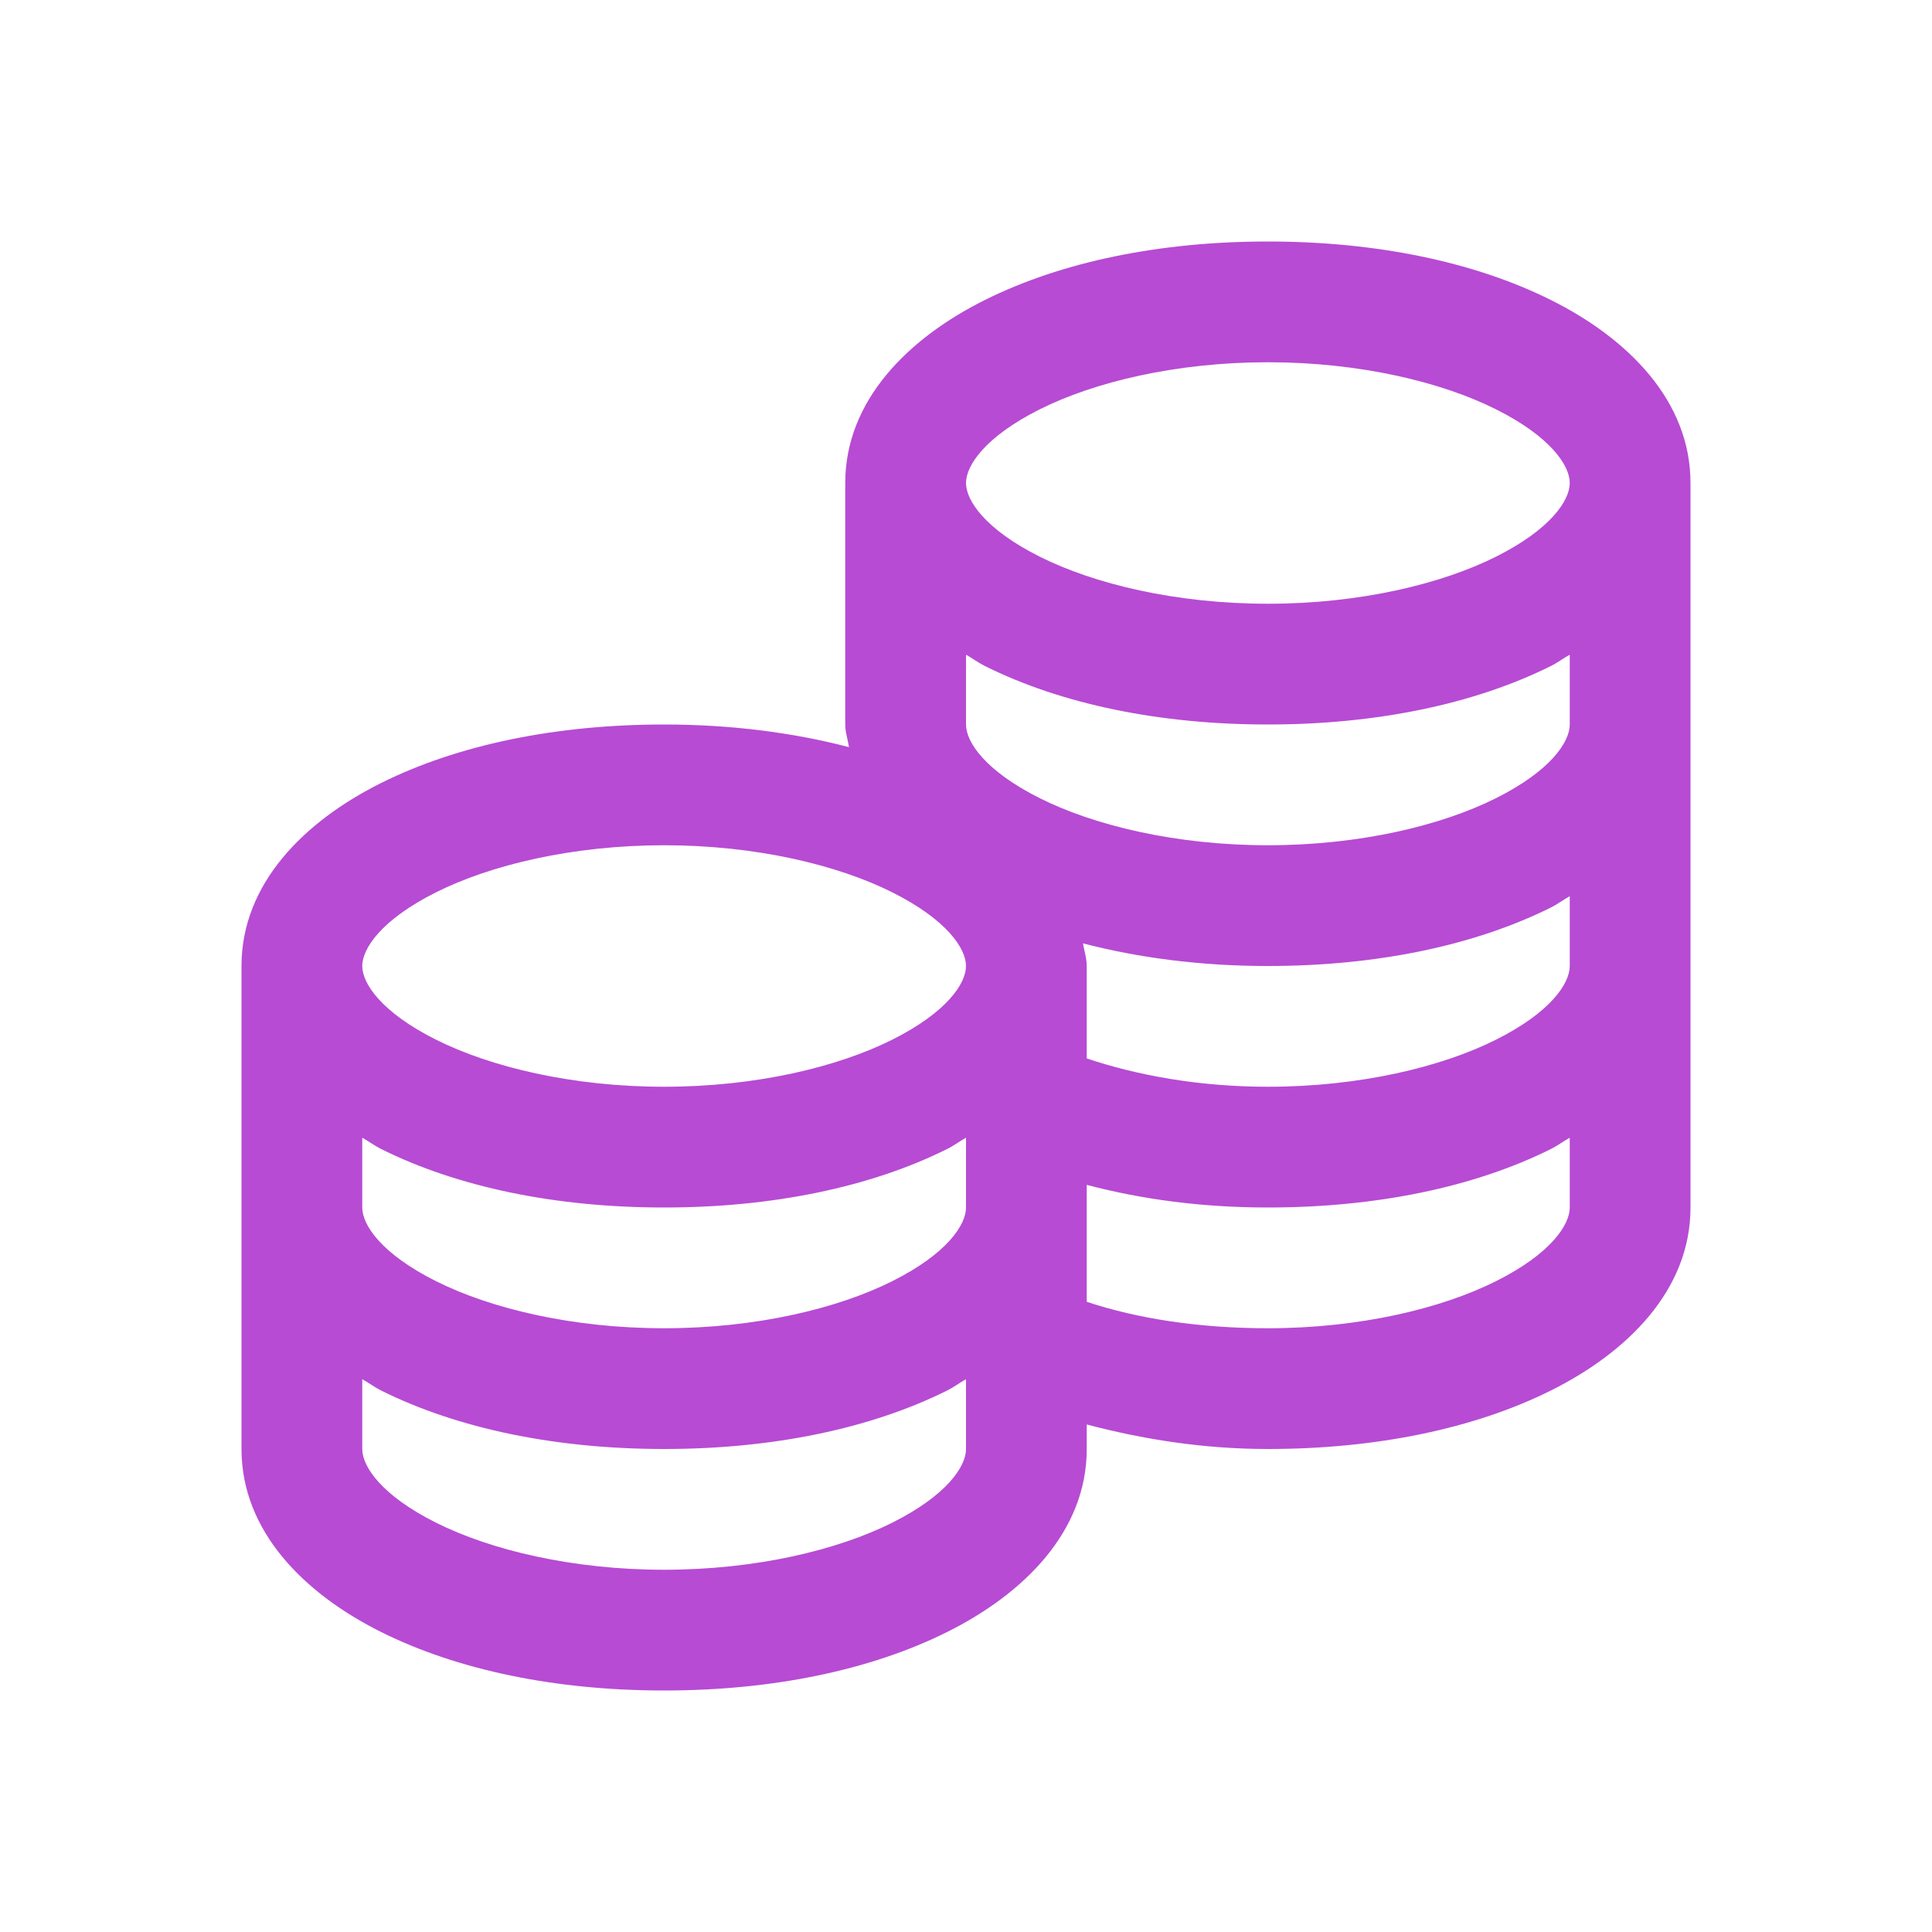
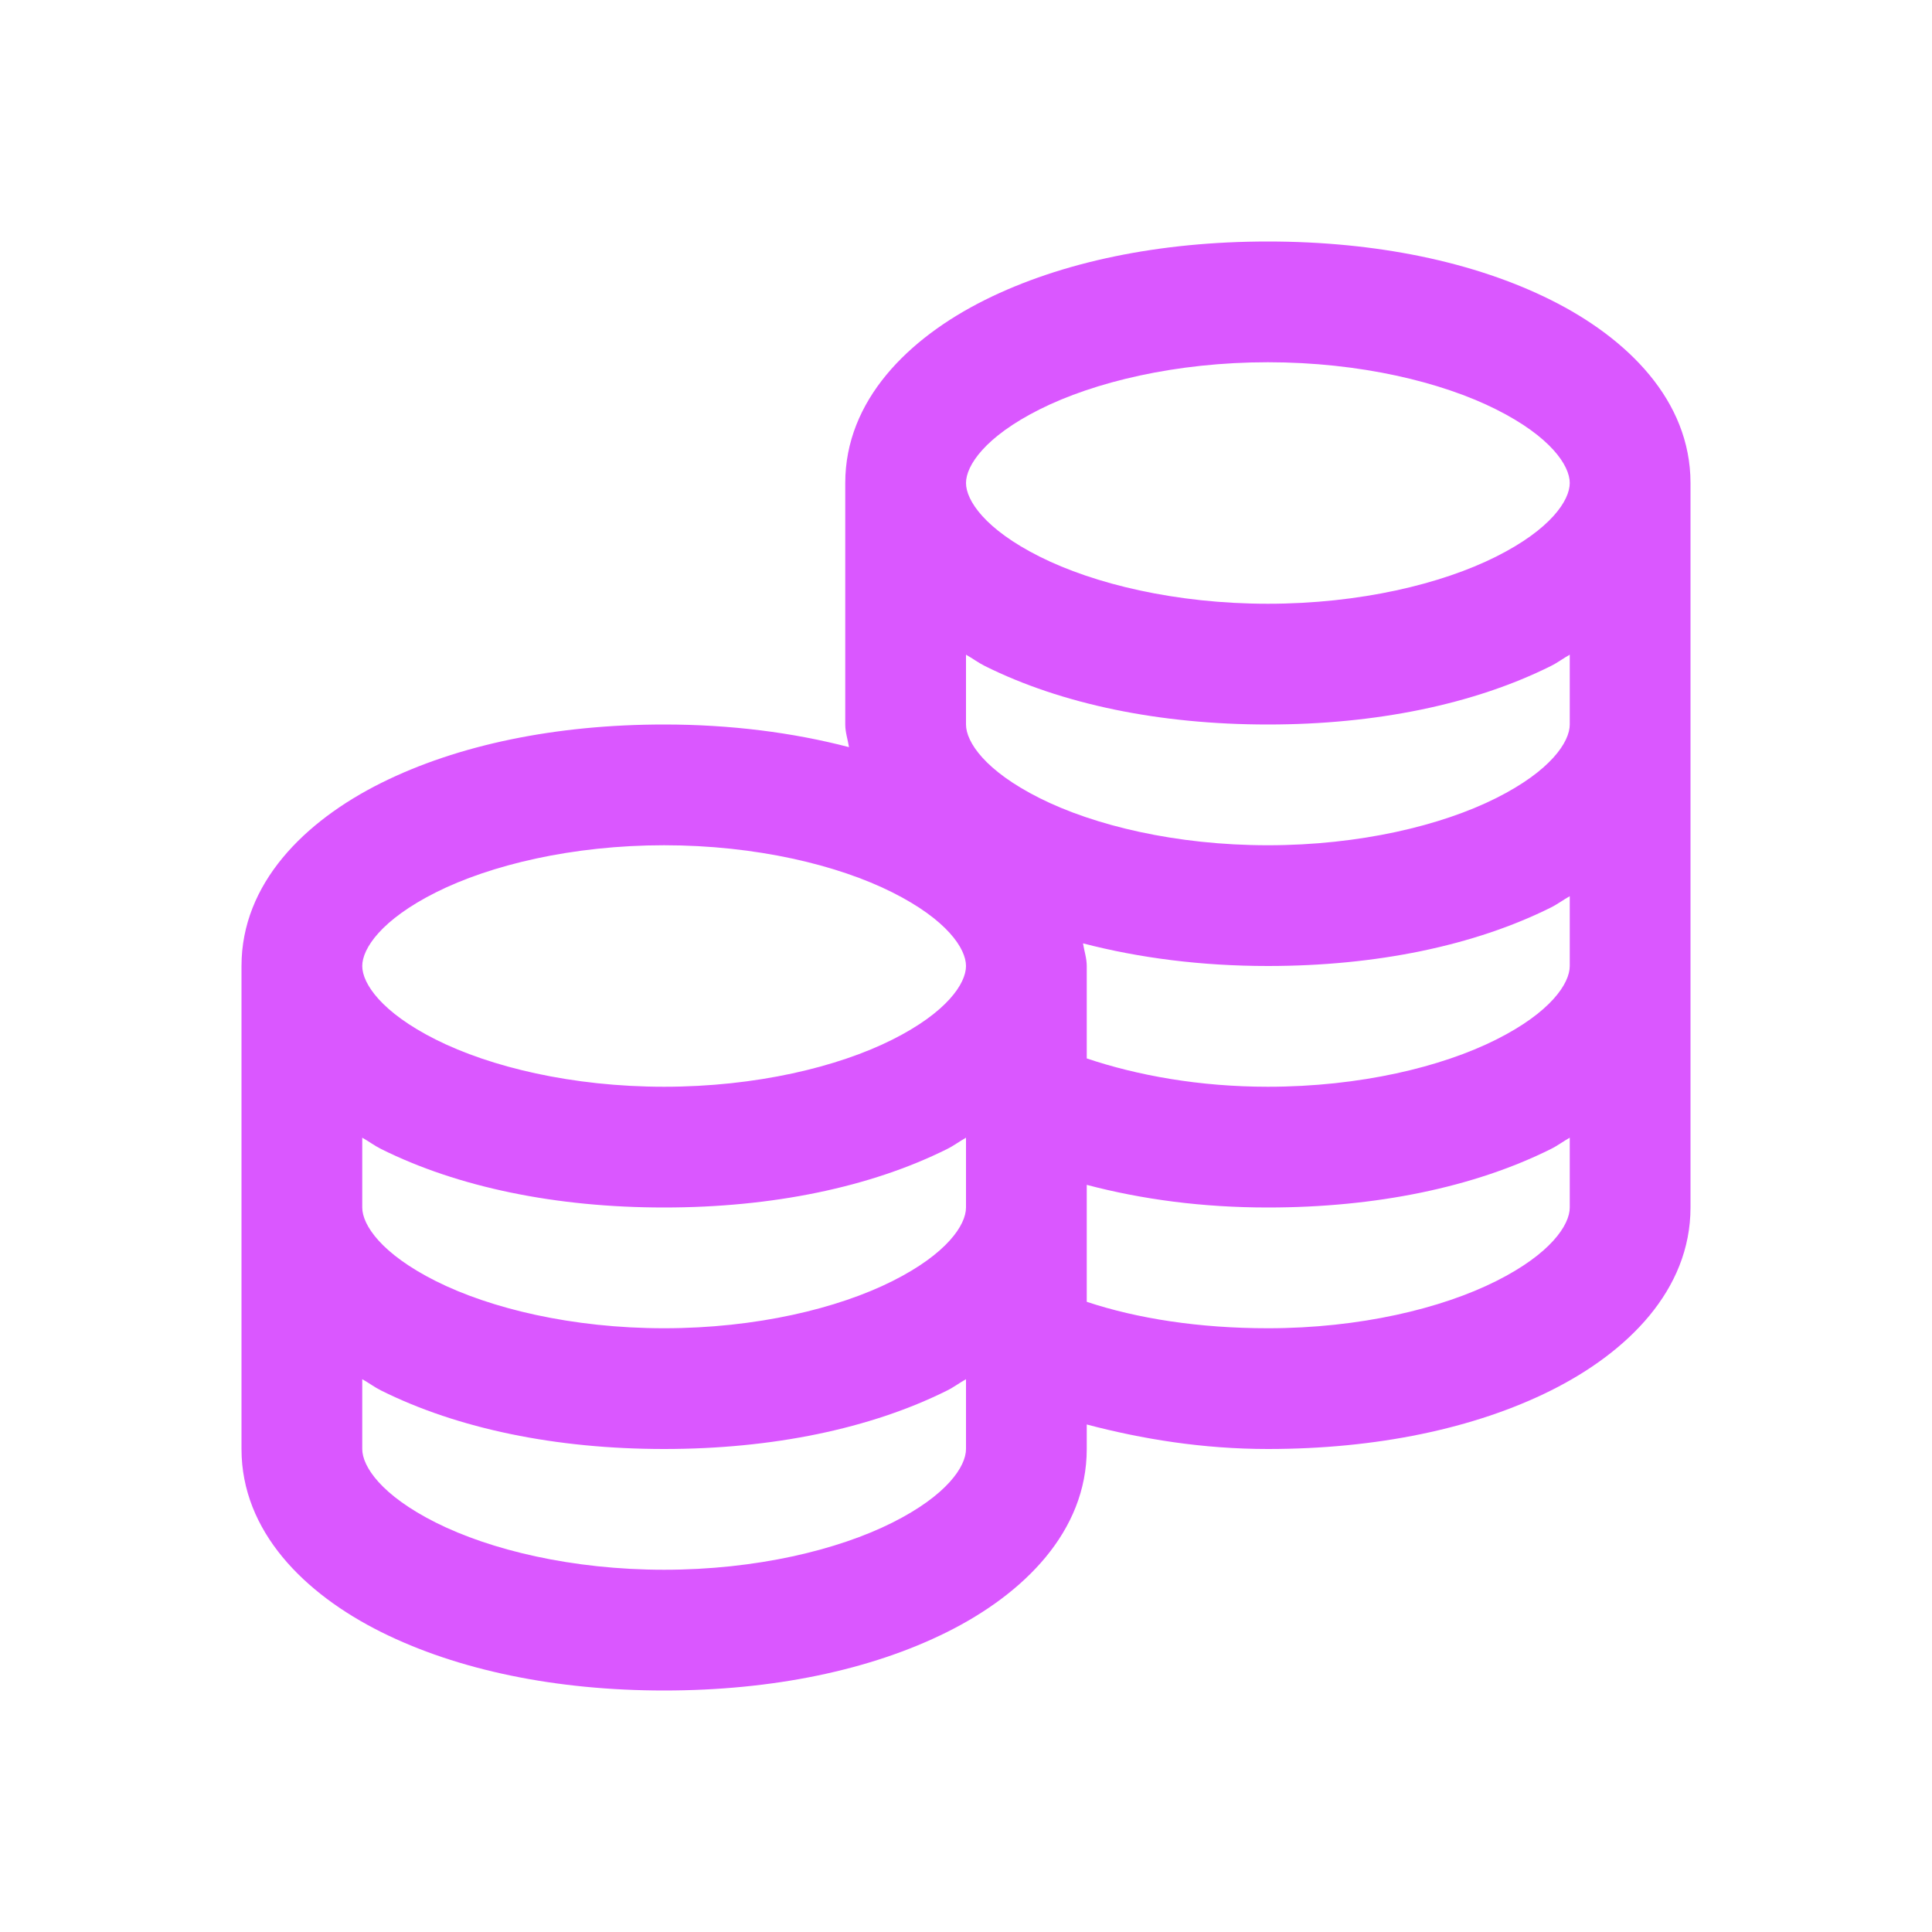
<svg xmlns="http://www.w3.org/2000/svg" fill="#000000" viewBox="0 0 32 32" width="32px" height="32px">
-   <path style="fill: #b74bd4;" d="M 21 4 C 19.207 4 17.582 4.336 16.312 4.969 C 15.043 5.602 14 6.633 14 8 L 14 12 C 14 12.129 14.043 12.254 14.062 12.375 C 13.133 12.133 12.102 12 11 12 C 9.207 12 7.582 12.336 6.312 12.969 C 5.043 13.602 4 14.633 4 16 L 4 24 C 4 25.367 5.043 26.398 6.312 27.031 C 7.582 27.664 9.207 28 11 28 C 12.793 28 14.418 27.664 15.688 27.031 C 16.957 26.398 18 25.367 18 24 L 18 23.594 C 18.918 23.836 19.922 24 21 24 C 22.793 24 24.418 23.664 25.688 23.031 C 26.957 22.398 28 21.367 28 20 L 28 8 C 28 6.633 26.957 5.602 25.688 4.969 C 24.418 4.336 22.793 4 21 4 Z M 21 6 C 22.523 6 23.879 6.328 24.781 6.781 C 25.684 7.234 26 7.711 26 8 C 26 8.289 25.684 8.766 24.781 9.219 C 23.879 9.672 22.523 10 21 10 C 19.477 10 18.121 9.672 17.219 9.219 C 16.316 8.766 16 8.289 16 8 C 16 7.711 16.316 7.234 17.219 6.781 C 18.121 6.328 19.477 6 21 6 Z M 16 10.844 C 16.105 10.902 16.203 10.977 16.312 11.031 C 17.582 11.664 19.207 12 21 12 C 22.793 12 24.418 11.664 25.688 11.031 C 25.797 10.977 25.895 10.902 26 10.844 L 26 12 C 26 12.289 25.684 12.766 24.781 13.219 C 23.879 13.672 22.523 14 21 14 C 19.477 14 18.121 13.672 17.219 13.219 C 16.316 12.766 16 12.289 16 12 Z M 11 14 C 12.523 14 13.879 14.328 14.781 14.781 C 15.684 15.234 16 15.711 16 16 C 16 16.289 15.684 16.766 14.781 17.219 C 13.879 17.672 12.523 18 11 18 C 9.477 18 8.121 17.672 7.219 17.219 C 6.316 16.766 6 16.289 6 16 C 6 15.711 6.316 15.234 7.219 14.781 C 8.121 14.328 9.477 14 11 14 Z M 26 14.844 L 26 16 C 26 16.289 25.684 16.766 24.781 17.219 C 23.879 17.672 22.523 18 21 18 C 19.863 18 18.836 17.812 18 17.531 L 18 16 C 18 15.871 17.957 15.746 17.938 15.625 C 18.867 15.867 19.898 16 21 16 C 22.793 16 24.418 15.664 25.688 15.031 C 25.797 14.977 25.895 14.902 26 14.844 Z M 6 18.844 C 6.105 18.902 6.203 18.977 6.312 19.031 C 7.582 19.664 9.207 20 11 20 C 12.793 20 14.418 19.664 15.688 19.031 C 15.797 18.977 15.895 18.902 16 18.844 L 16 20 C 16 20.289 15.684 20.766 14.781 21.219 C 13.879 21.672 12.523 22 11 22 C 9.477 22 8.121 21.672 7.219 21.219 C 6.316 20.766 6 20.289 6 20 Z M 26 18.844 L 26 20 C 26 20.289 25.684 20.766 24.781 21.219 C 23.879 21.672 22.523 22 21 22 C 19.863 22 18.836 21.84 18 21.562 L 18 19.625 C 18.918 19.867 19.918 20 21 20 C 22.793 20 24.418 19.664 25.688 19.031 C 25.797 18.977 25.895 18.902 26 18.844 Z M 6 22.844 C 6.105 22.902 6.203 22.977 6.312 23.031 C 7.582 23.664 9.207 24 11 24 C 12.793 24 14.418 23.664 15.688 23.031 C 15.797 22.977 15.895 22.902 16 22.844 L 16 24 C 16 24.289 15.684 24.766 14.781 25.219 C 13.879 25.672 12.523 26 11 26 C 9.477 26 8.121 25.672 7.219 25.219 C 6.316 24.766 6 24.289 6 24 Z" />
+   <path style="fill: #DA57FF;" d="M 21 4 C 19.207 4 17.582 4.336 16.312 4.969 C 15.043 5.602 14 6.633 14 8 L 14 12 C 14 12.129 14.043 12.254 14.062 12.375 C 13.133 12.133 12.102 12 11 12 C 9.207 12 7.582 12.336 6.312 12.969 C 5.043 13.602 4 14.633 4 16 L 4 24 C 4 25.367 5.043 26.398 6.312 27.031 C 7.582 27.664 9.207 28 11 28 C 12.793 28 14.418 27.664 15.688 27.031 C 16.957 26.398 18 25.367 18 24 L 18 23.594 C 18.918 23.836 19.922 24 21 24 C 22.793 24 24.418 23.664 25.688 23.031 C 26.957 22.398 28 21.367 28 20 L 28 8 C 28 6.633 26.957 5.602 25.688 4.969 C 24.418 4.336 22.793 4 21 4 Z M 21 6 C 22.523 6 23.879 6.328 24.781 6.781 C 25.684 7.234 26 7.711 26 8 C 26 8.289 25.684 8.766 24.781 9.219 C 23.879 9.672 22.523 10 21 10 C 19.477 10 18.121 9.672 17.219 9.219 C 16.316 8.766 16 8.289 16 8 C 16 7.711 16.316 7.234 17.219 6.781 C 18.121 6.328 19.477 6 21 6 Z M 16 10.844 C 16.105 10.902 16.203 10.977 16.312 11.031 C 17.582 11.664 19.207 12 21 12 C 22.793 12 24.418 11.664 25.688 11.031 C 25.797 10.977 25.895 10.902 26 10.844 L 26 12 C 26 12.289 25.684 12.766 24.781 13.219 C 23.879 13.672 22.523 14 21 14 C 19.477 14 18.121 13.672 17.219 13.219 C 16.316 12.766 16 12.289 16 12 Z M 11 14 C 12.523 14 13.879 14.328 14.781 14.781 C 15.684 15.234 16 15.711 16 16 C 16 16.289 15.684 16.766 14.781 17.219 C 13.879 17.672 12.523 18 11 18 C 9.477 18 8.121 17.672 7.219 17.219 C 6.316 16.766 6 16.289 6 16 C 6 15.711 6.316 15.234 7.219 14.781 C 8.121 14.328 9.477 14 11 14 Z M 26 14.844 L 26 16 C 26 16.289 25.684 16.766 24.781 17.219 C 23.879 17.672 22.523 18 21 18 C 19.863 18 18.836 17.812 18 17.531 L 18 16 C 18 15.871 17.957 15.746 17.938 15.625 C 18.867 15.867 19.898 16 21 16 C 22.793 16 24.418 15.664 25.688 15.031 C 25.797 14.977 25.895 14.902 26 14.844 Z M 6 18.844 C 6.105 18.902 6.203 18.977 6.312 19.031 C 7.582 19.664 9.207 20 11 20 C 12.793 20 14.418 19.664 15.688 19.031 C 15.797 18.977 15.895 18.902 16 18.844 L 16 20 C 16 20.289 15.684 20.766 14.781 21.219 C 13.879 21.672 12.523 22 11 22 C 9.477 22 8.121 21.672 7.219 21.219 C 6.316 20.766 6 20.289 6 20 Z M 26 18.844 L 26 20 C 26 20.289 25.684 20.766 24.781 21.219 C 23.879 21.672 22.523 22 21 22 C 19.863 22 18.836 21.84 18 21.562 L 18 19.625 C 18.918 19.867 19.918 20 21 20 C 22.793 20 24.418 19.664 25.688 19.031 C 25.797 18.977 25.895 18.902 26 18.844 Z M 6 22.844 C 6.105 22.902 6.203 22.977 6.312 23.031 C 7.582 23.664 9.207 24 11 24 C 12.793 24 14.418 23.664 15.688 23.031 C 15.797 22.977 15.895 22.902 16 22.844 L 16 24 C 16 24.289 15.684 24.766 14.781 25.219 C 13.879 25.672 12.523 26 11 26 C 9.477 26 8.121 25.672 7.219 25.219 C 6.316 24.766 6 24.289 6 24 Z" />
</svg>
